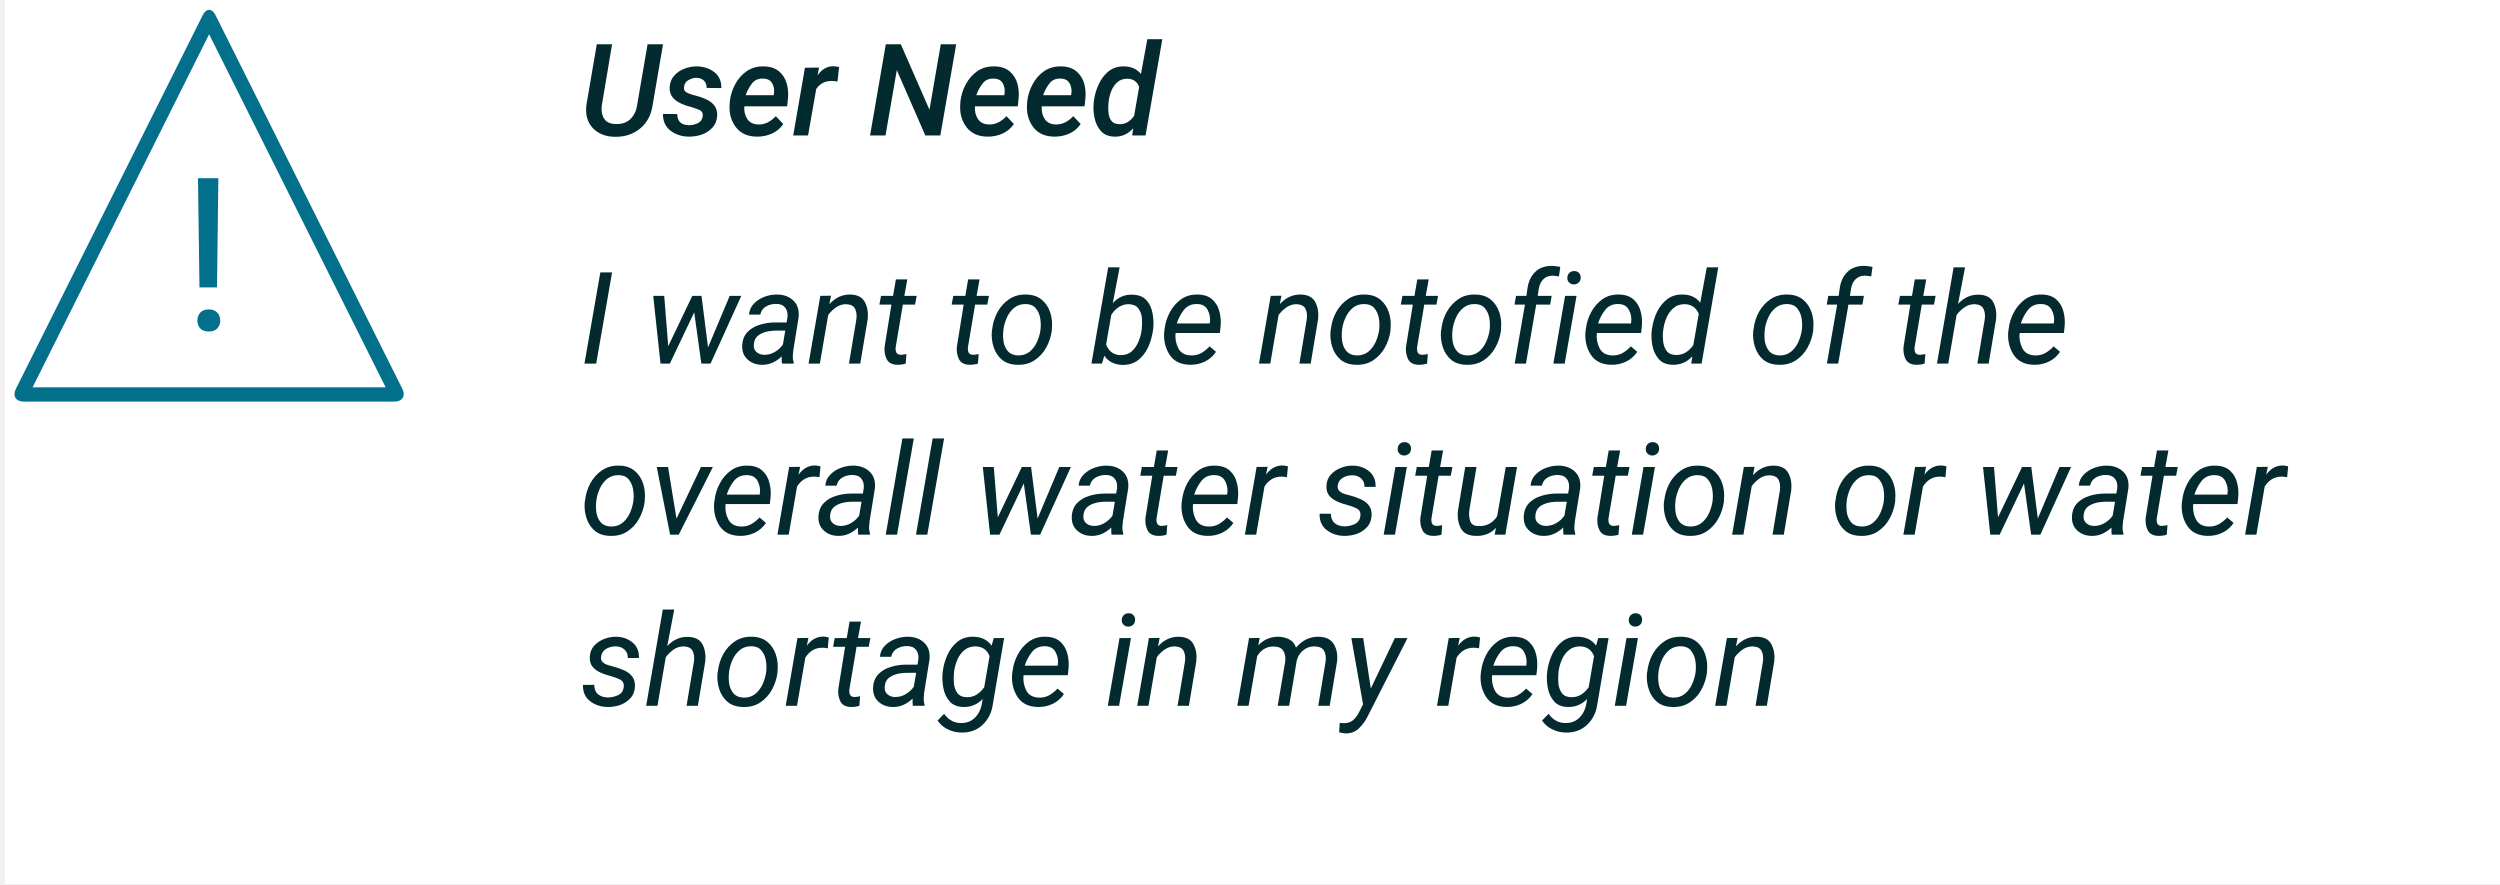
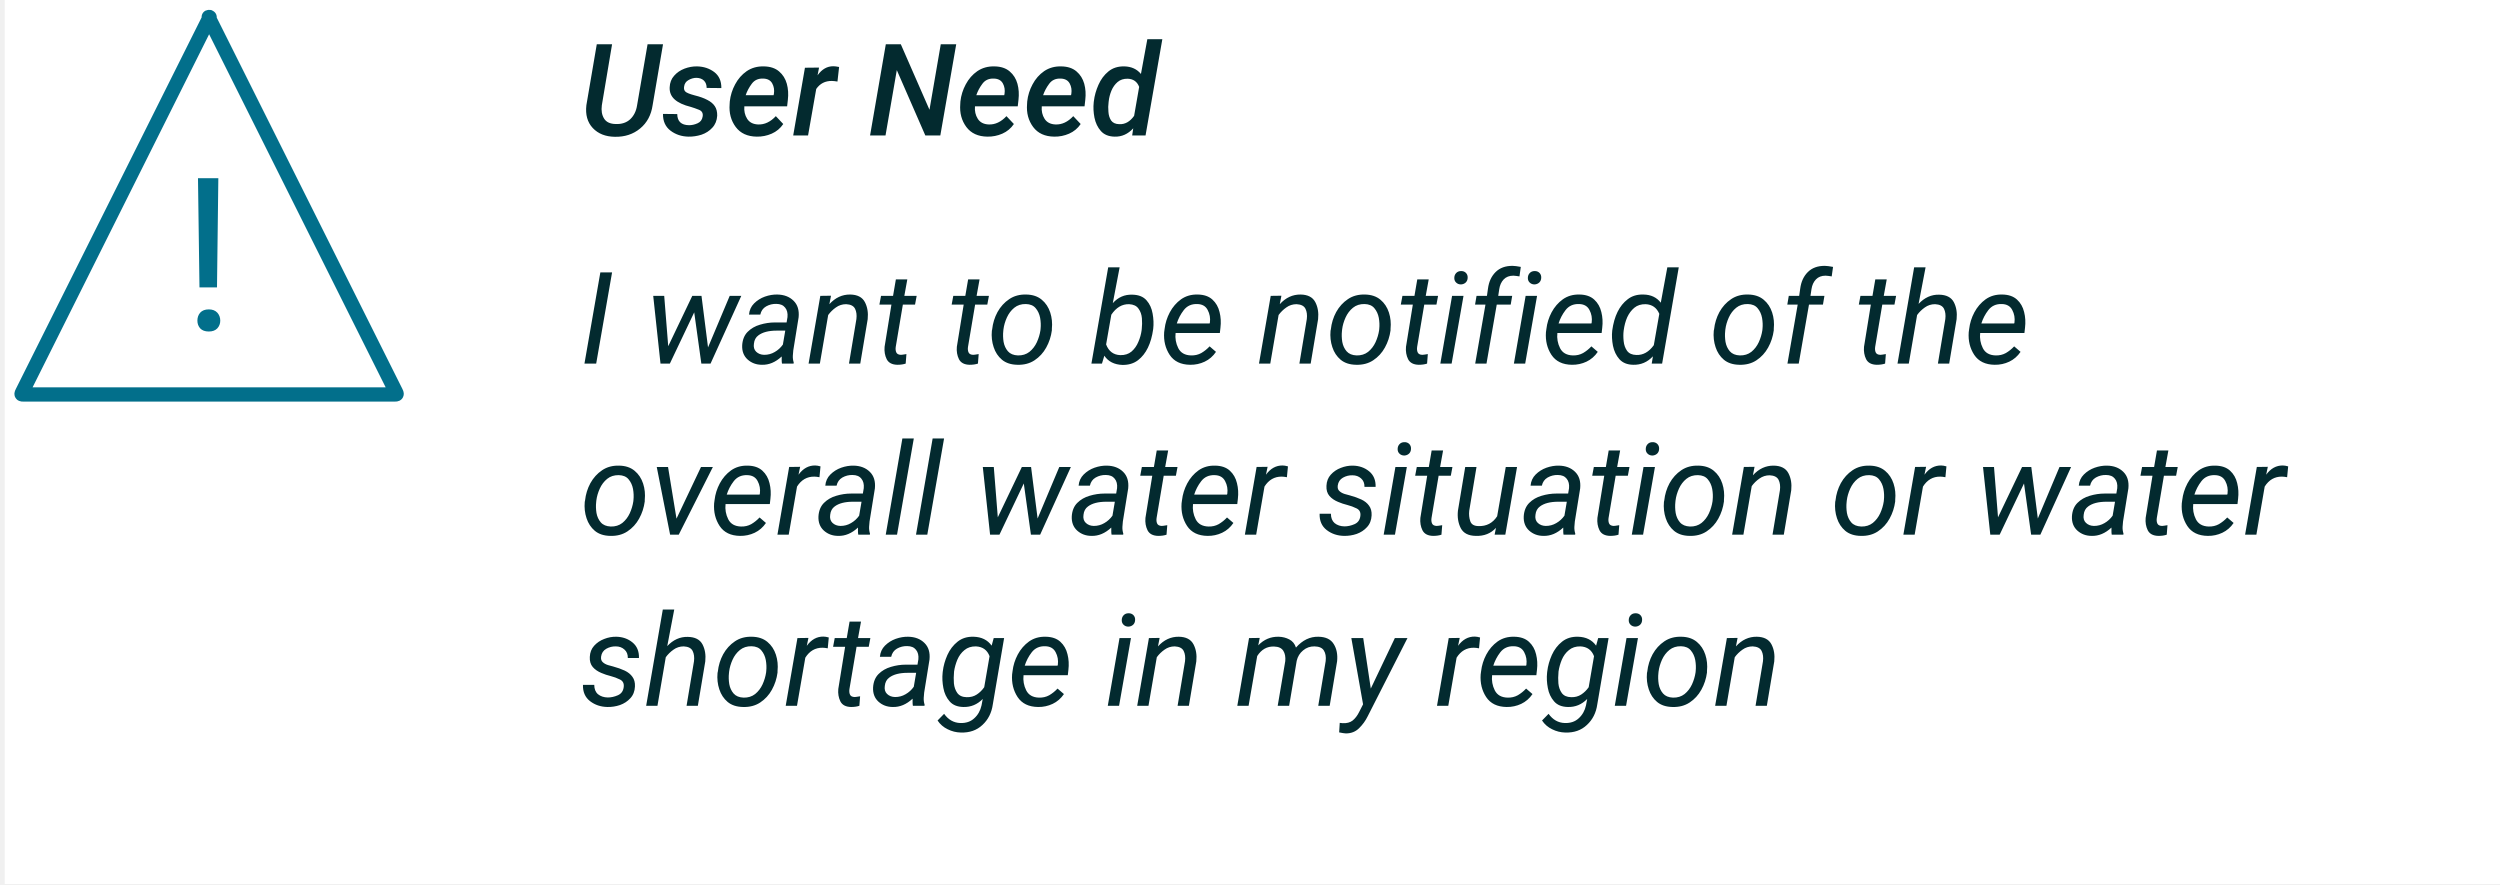
- <svg xmlns="http://www.w3.org/2000/svg" xmlns:xlink="http://www.w3.org/1999/xlink" width="263px" height="93px" viewBox="0 0 263 93" version="1.1">
-   <defs>
-     <path d="M20.325,1.35 C20.698,0.604 21.297,0.594 21.675,1.35 L41.325,40.65 C41.698,41.396 41.323,42 40.505,42 L1.495,42 C0.669,42 0.297,41.406 0.675,40.65 L20.325,1.35 Z" id="path-1" />
-     <mask id="mask-2" maskContentUnits="userSpaceOnUse" maskUnits="objectBoundingBox" x="0" y="0" width="42" height="42" fill="white">
-       <use xlink:href="#path-1" />
-     </mask>
-   </defs>
+ <svg xmlns="http://www.w3.org/2000/svg" width="263px" height="93px" viewBox="0 0 263 93" version="1.1">
+   <defs />
  <g id="Poster" stroke="none" stroke-width="1" fill="none" fill-rule="evenodd">
-     <g id="Artboard-5" transform="translate(-792, -1430)">
-       <g id="Group-9-Copy-3" transform="translate(110, 1283)">
+     <g id="Artboard-5" transform="translate(-792, -3500)">
+       <g id="Group-9-Copy-3" transform="translate(110, 3353)">
        <g id="userneed5a" transform="translate(682.5, 147)">
          <rect id="Rectangle-2" fill="#FFFFFF" x="0" y="0" width="262.5" height="93" />
          <g id="Group-12">
            <g id="Group-4" transform="translate(0.5, 0.25)">
-               <use id="Triangle" stroke="#026F8B" mask="url(#mask-2)" stroke-width="3" stroke-linecap="square" xlink:href="#path-1" />
+               <path d="M20.996,1.685 C21.064,1.549 21.08,1.536 21.002,1.537 C20.922,1.537 20.935,1.548 21.004,1.685 L40.654,40.986 C40.777,41.232 40.766,41.25 40.505,41.25 L1.495,41.25 C1.224,41.25 1.218,41.241 1.346,40.986 L20.996,1.685 L20.996,1.685 Z" id="Triangle" stroke="#026F8B" stroke-width="1.5" />
              <text id="!" font-family="Roboto-Regular, Roboto" font-size="22.5" font-weight="normal" fill="#026F8B">
                <tspan x="18" y="34.5">!</tspan>
              </text>
            </g>
            <text id="User-Need" font-family="Roboto-MediumItalic, Roboto" font-size="13.5" font-style="italic" font-weight="500" fill="#032A2F">
              <tspan x="60.5" y="14.25">User Need</tspan>
            </text>
-             <text id="I-want-to-be-notofie" font-family="Roboto-Italic, Roboto" font-size="13.5" font-style="italic" font-weight="normal" fill="#032A2F">
-               <tspan x="60.5" y="38.25">I want to be notofied of the </tspan>
+             <text id="I-want-to-be-notifie" font-family="Roboto-Italic, Roboto" font-size="13.5" font-style="italic" font-weight="normal" fill="#032A2F">
+               <tspan x="60.5" y="38.25">I want to be notified of the </tspan>
              <tspan x="60.5" y="56.25">overall water situation or water </tspan>
              <tspan x="60.5" y="74.25">shortage in my region</tspan>
            </text>
          </g>
        </g>
      </g>
    </g>
  </g>
</svg>
